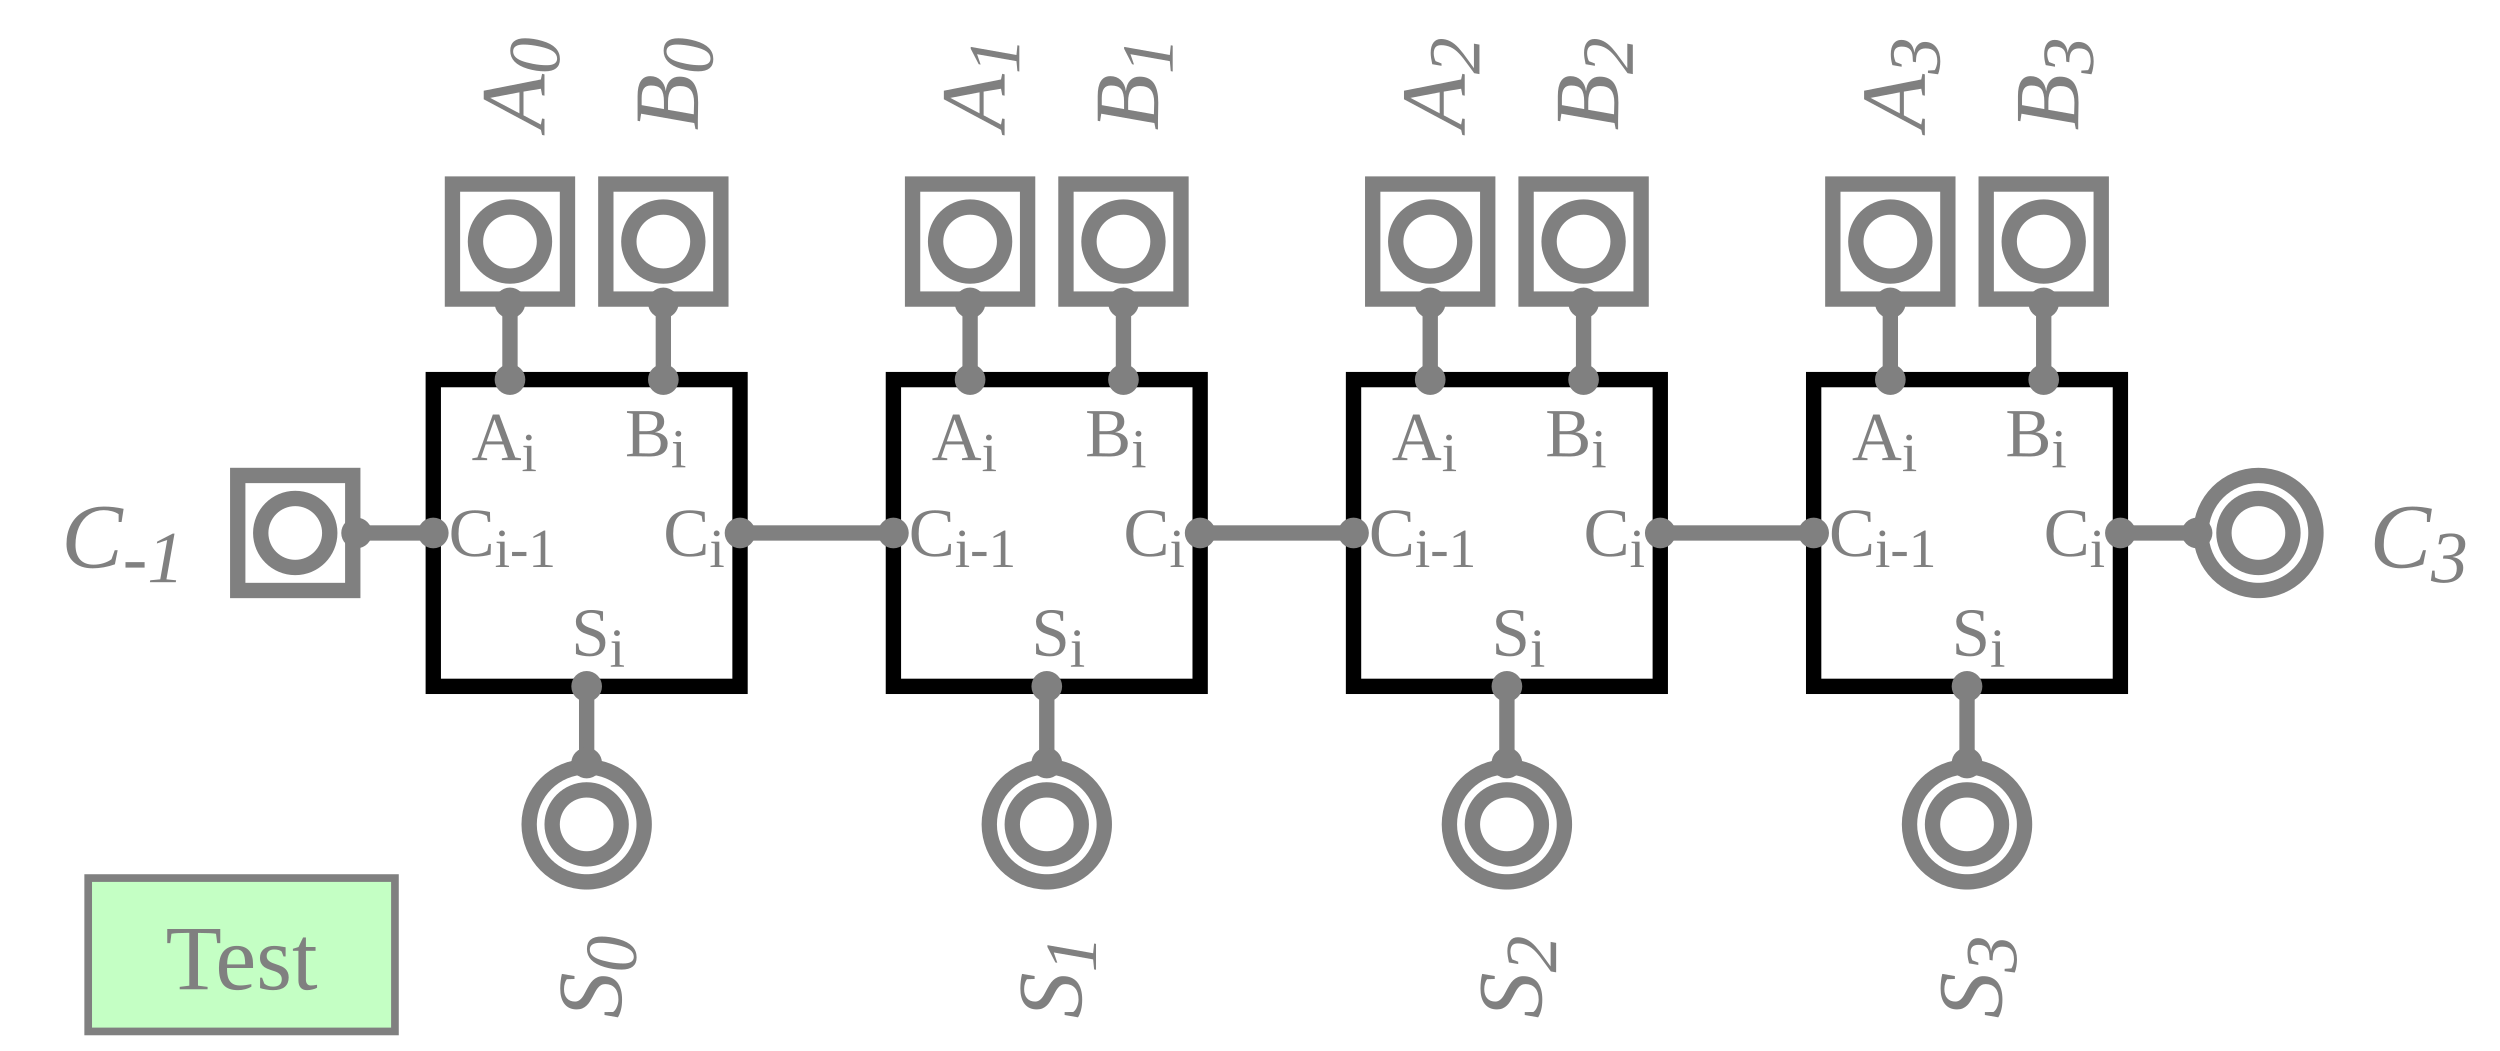
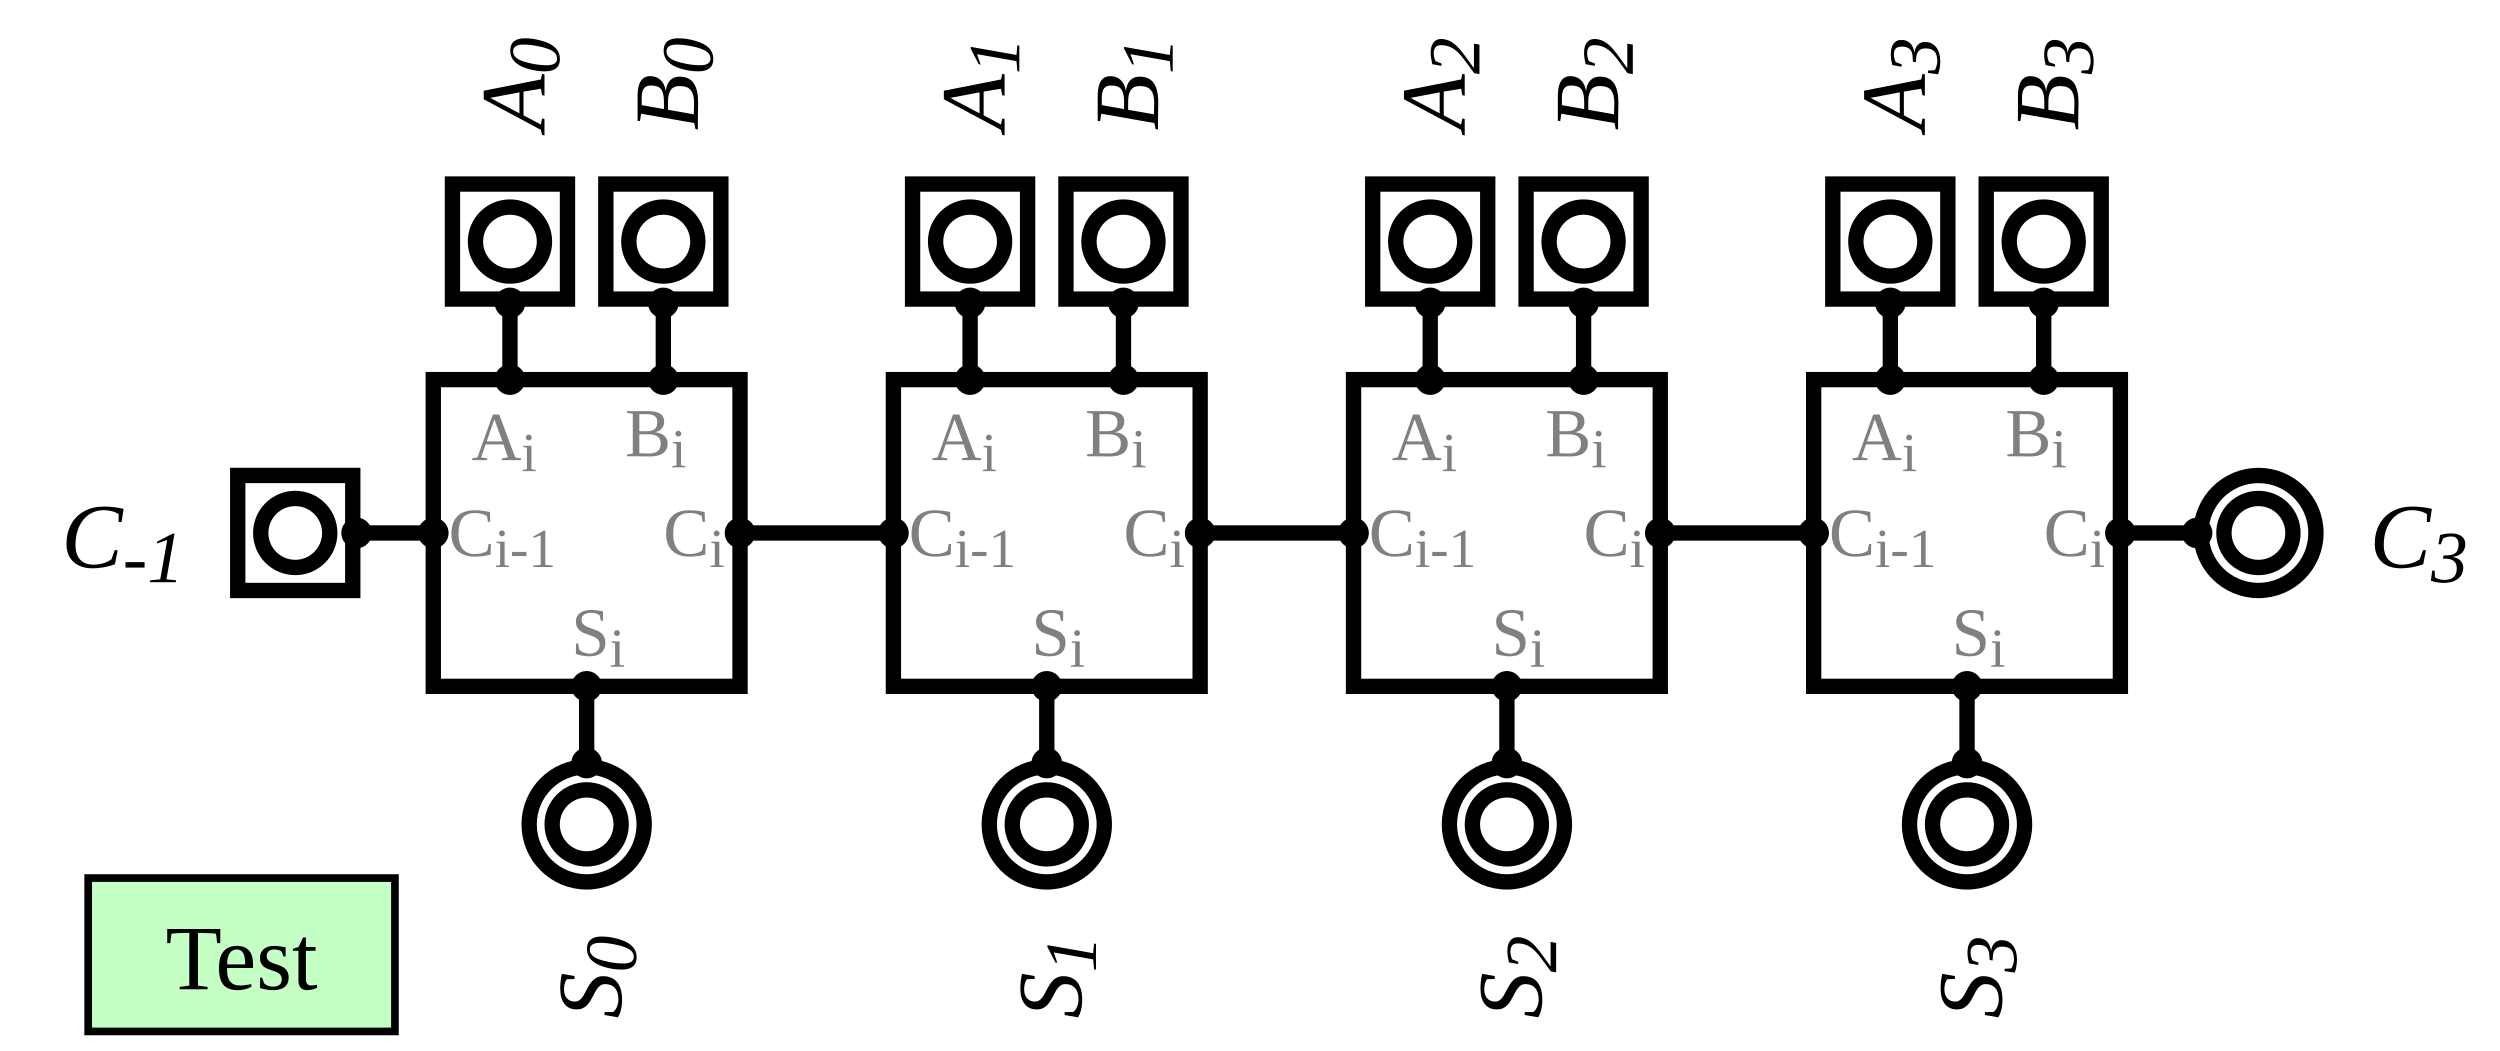
<svg xmlns="http://www.w3.org/2000/svg" width="97.8mm" height="41.1mm" viewBox="167 281 652 274">
  <g stroke-linecap="square">
-     <path d="M 720,420 L 740,420" stroke="#808080" stroke-width="4.0" fill="none" />
-     <path d="M 260,420 L 280,420" stroke="#808080" stroke-width="4.0" fill="none" />
-     <path d="M 360,420 L 400,420" stroke="#808080" stroke-width="4.0" fill="none" />
-     <path d="M 600,420 L 640,420" stroke="#808080" stroke-width="4.0" fill="none" />
-     <path d="M 480,420 L 520,420" stroke="#808080" stroke-width="4.0" fill="none" />
-     <path d="M 560,460 L 560,480" stroke="#808080" stroke-width="4.0" fill="none" />
-     <path d="M 320,460 L 320,480" stroke="#808080" stroke-width="4.0" fill="none" />
-     <path d="M 660,360 L 660,380" stroke="#808080" stroke-width="4.0" fill="none" />
-     <path d="M 580,360 L 580,380" stroke="#808080" stroke-width="4.0" fill="none" />
-     <path d="M 420,360 L 420,380" stroke="#808080" stroke-width="4.0" fill="none" />
-     <path d="M 340,360 L 340,380" stroke="#808080" stroke-width="4.0" fill="none" />
-     <path d="M 680,460 L 680,480" stroke="#808080" stroke-width="4.0" fill="none" />
-     <path d="M 440,460 L 440,480" stroke="#808080" stroke-width="4.0" fill="none" />
-     <path d="M 300,360 L 300,380" stroke="#808080" stroke-width="4.0" fill="none" />
-     <path d="M 460,360 L 460,380" stroke="#808080" stroke-width="4.0" fill="none" />
-     <path d="M 700,360 L 700,380" stroke="#808080" stroke-width="4.0" fill="none" />
-     <path d="M 540,360 L 540,380" stroke="#808080" stroke-width="4.0" fill="none" />
+     <path d="M 720,420 L 740,420" stroke="#000000" stroke-width="4.0" fill="none" />
+     <path d="M 260,420 L 280,420" stroke="#000000" stroke-width="4.0" fill="none" />
+     <path d="M 360,420 L 400,420" stroke="#000000" stroke-width="4.0" fill="none" />
+     <path d="M 600,420 L 640,420" stroke="#000000" stroke-width="4.0" fill="none" />
+     <path d="M 480,420 L 520,420" stroke="#000000" stroke-width="4.0" fill="none" />
+     <path d="M 560,460 L 560,480" stroke="#000000" stroke-width="4.0" fill="none" />
+     <path d="M 320,460 L 320,480" stroke="#000000" stroke-width="4.0" fill="none" />
+     <path d="M 660,360 L 660,380" stroke="#000000" stroke-width="4.0" fill="none" />
+     <path d="M 580,360 L 580,380" stroke="#000000" stroke-width="4.0" fill="none" />
+     <path d="M 420,360 L 420,380" stroke="#000000" stroke-width="4.0" fill="none" />
+     <path d="M 340,360 L 340,380" stroke="#000000" stroke-width="4.0" fill="none" />
+     <path d="M 680,460 L 680,480" stroke="#000000" stroke-width="4.0" fill="none" />
+     <path d="M 440,460 L 440,480" stroke="#000000" stroke-width="4.0" fill="none" />
+     <path d="M 300,360 L 300,380" stroke="#000000" stroke-width="4.0" fill="none" />
+     <path d="M 460,360 L 460,380" stroke="#000000" stroke-width="4.0" fill="none" />
+     <path d="M 700,360 L 700,380" stroke="#000000" stroke-width="4.0" fill="none" />
+     <path d="M 540,360 L 540,380" stroke="#000000" stroke-width="4.0" fill="none" />
    <g>
</g>
    <g>
      <path d="M 280,380 L 360,380 L 360,460 L 280,460 Z" stroke="#000000" stroke-width="4.0" fill="none" />
      <text text-anchor="start" x="290.0" y="401.0" fill="#808080" style="font-size:18px">A<tspan style="font-size:80%;baseline-shift:sub;">i</tspan>
      </text>
      <text text-anchor="start" x="330.0" y="400.0" fill="#808080" style="font-size:18px">B<tspan style="font-size:80%;baseline-shift:sub;">i</tspan>
      </text>
      <text text-anchor="start" x="284.0" y="426.0" fill="#808080" style="font-size:18px">C<tspan style="font-size:80%;baseline-shift:sub;">i-1</tspan>
      </text>
      <text text-anchor="end" x="356.0" y="426.0" fill="#808080" style="font-size:18px">C<tspan style="font-size:80%;baseline-shift:sub;">i</tspan>
      </text>
      <text text-anchor="end" x="330.0" y="452.0" fill="#808080" style="font-size:18px">S<tspan style="font-size:80%;baseline-shift:sub;">i</tspan>
      </text>
-       <circle cx="320.0" cy="460.0" r="2.0" stroke="#808080" stroke-width="4.0" fill="#808080" />
-       <circle cx="360.0" cy="420.0" r="2.0" stroke="#808080" stroke-width="4.0" fill="#808080" />
-       <circle cx="300.0" cy="380.0" r="2.0" stroke="#808080" stroke-width="4.0" fill="#808080" />
-       <circle cx="340.0" cy="380.0" r="2.0" stroke="#808080" stroke-width="4.0" fill="#808080" />
-       <circle cx="280.0" cy="420.0" r="2.0" stroke="#808080" stroke-width="4.0" fill="#808080" />
-     </g>
-     <g>
-       <circle cx="320.0" cy="496.0" r="9.0" stroke="#808080" stroke-width="4.0" fill="none" />
-       <circle cx="320.0" cy="496.0" r="15.0" stroke="#808080" stroke-width="4.0" fill="none" />
-       <text text-anchor="end" x="320.0" y="534.0" fill="#808080" style="font-size:24px" transform="rotate(-90,320.0,525.0)">
+       <circle cx="320.0" cy="460.0" r="2.0" stroke="#000000" stroke-width="4.0" fill="#000000" />
+       <circle cx="360.0" cy="420.0" r="2.0" stroke="#000000" stroke-width="4.0" fill="#000000" />
+       <circle cx="300.0" cy="380.0" r="2.0" stroke="#000000" stroke-width="4.0" fill="#000000" />
+       <circle cx="340.0" cy="380.0" r="2.0" stroke="#000000" stroke-width="4.0" fill="#000000" />
+       <circle cx="280.0" cy="420.0" r="2.0" stroke="#000000" stroke-width="4.0" fill="#000000" />
+     </g>
+     <g>
+       <circle cx="320.0" cy="496.0" r="9.0" stroke="#000000" stroke-width="4.0" fill="none" />
+       <circle cx="320.0" cy="496.0" r="15.0" stroke="#000000" stroke-width="4.0" fill="none" />
+       <text text-anchor="end" x="320.0" y="534.0" fill="#000000" style="font-size:24px" transform="rotate(-90,320.0,525.0)">
        <tspan style="font-style:italic;">S<tspan style="font-size:80%;baseline-shift:sub;">0</tspan>
        </tspan>
      </text>
-       <circle cx="320.0" cy="480.0" r="2.0" stroke="#808080" stroke-width="4.0" fill="#808080" />
-     </g>
-     <g>
-       <path d="M 315,329 L 315,359 L 285,359 L 285,329 Z" stroke="#808080" stroke-width="4.0" fill="none" />
-       <circle cx="300.0" cy="344.0" r="9.0" stroke="#808080" stroke-width="4.0" fill="none" />
-       <text text-anchor="start" x="300.0" y="324.0" fill="#808080" style="font-size:24px" transform="rotate(-90,300.0,315.0)">
+       <circle cx="320.0" cy="480.0" r="2.0" stroke="#000000" stroke-width="4.0" fill="#000000" />
+     </g>
+     <g>
+       <path d="M 315,329 L 315,359 L 285,359 L 285,329 Z" stroke="#000000" stroke-width="4.0" fill="none" />
+       <circle cx="300.0" cy="344.0" r="9.0" stroke="#000000" stroke-width="4.0" fill="none" />
+       <text text-anchor="start" x="300.0" y="324.0" fill="#000000" style="font-size:24px" transform="rotate(-90,300.0,315.0)">
        <tspan style="font-style:italic;">A<tspan style="font-size:80%;baseline-shift:sub;">0</tspan>
        </tspan>
      </text>
-       <circle cx="300.0" cy="360.0" r="2.0" stroke="#808080" stroke-width="4.0" fill="#808080" />
-     </g>
-     <g>
-       <path d="M 355,329 L 355,359 L 325,359 L 325,329 Z" stroke="#808080" stroke-width="4.0" fill="none" />
-       <circle cx="340.0" cy="344.0" r="9.0" stroke="#808080" stroke-width="4.0" fill="none" />
-       <text text-anchor="start" x="340.0" y="324.0" fill="#808080" style="font-size:24px" transform="rotate(-90,340.0,315.0)">
+       <circle cx="300.0" cy="360.0" r="2.0" stroke="#000000" stroke-width="4.0" fill="#000000" />
+     </g>
+     <g>
+       <path d="M 355,329 L 355,359 L 325,359 L 325,329 Z" stroke="#000000" stroke-width="4.0" fill="none" />
+       <circle cx="340.0" cy="344.0" r="9.0" stroke="#000000" stroke-width="4.0" fill="none" />
+       <text text-anchor="start" x="340.0" y="324.0" fill="#000000" style="font-size:24px" transform="rotate(-90,340.0,315.0)">
        <tspan style="font-style:italic;">B<tspan style="font-size:80%;baseline-shift:sub;">0</tspan>
        </tspan>
      </text>
-       <circle cx="340.0" cy="360.0" r="2.0" stroke="#808080" stroke-width="4.0" fill="#808080" />
+       <circle cx="340.0" cy="360.0" r="2.0" stroke="#000000" stroke-width="4.0" fill="#000000" />
    </g>
    <g>
      <path d="M 400,380 L 480,380 L 480,460 L 400,460 Z" stroke="#000000" stroke-width="4.0" fill="none" />
      <text text-anchor="start" x="410.0" y="401.0" fill="#808080" style="font-size:18px">A<tspan style="font-size:80%;baseline-shift:sub;">i</tspan>
      </text>
      <text text-anchor="start" x="450.0" y="400.0" fill="#808080" style="font-size:18px">B<tspan style="font-size:80%;baseline-shift:sub;">i</tspan>
      </text>
      <text text-anchor="start" x="404.0" y="426.0" fill="#808080" style="font-size:18px">C<tspan style="font-size:80%;baseline-shift:sub;">i-1</tspan>
      </text>
      <text text-anchor="end" x="476.0" y="426.0" fill="#808080" style="font-size:18px">C<tspan style="font-size:80%;baseline-shift:sub;">i</tspan>
      </text>
      <text text-anchor="end" x="450.0" y="452.0" fill="#808080" style="font-size:18px">S<tspan style="font-size:80%;baseline-shift:sub;">i</tspan>
      </text>
-       <circle cx="440.0" cy="460.0" r="2.0" stroke="#808080" stroke-width="4.0" fill="#808080" />
-       <circle cx="480.0" cy="420.0" r="2.0" stroke="#808080" stroke-width="4.0" fill="#808080" />
-       <circle cx="420.0" cy="380.0" r="2.0" stroke="#808080" stroke-width="4.0" fill="#808080" />
-       <circle cx="460.0" cy="380.0" r="2.0" stroke="#808080" stroke-width="4.0" fill="#808080" />
-       <circle cx="400.0" cy="420.0" r="2.0" stroke="#808080" stroke-width="4.0" fill="#808080" />
-     </g>
-     <g>
-       <circle cx="440.0" cy="496.0" r="9.0" stroke="#808080" stroke-width="4.0" fill="none" />
-       <circle cx="440.0" cy="496.0" r="15.0" stroke="#808080" stroke-width="4.0" fill="none" />
-       <text text-anchor="end" x="440.0" y="534.0" fill="#808080" style="font-size:24px" transform="rotate(-90,440.0,525.0)">
+       <circle cx="440.0" cy="460.0" r="2.0" stroke="#000000" stroke-width="4.0" fill="#000000" />
+       <circle cx="480.0" cy="420.0" r="2.0" stroke="#000000" stroke-width="4.0" fill="#000000" />
+       <circle cx="420.0" cy="380.0" r="2.0" stroke="#000000" stroke-width="4.0" fill="#000000" />
+       <circle cx="460.0" cy="380.0" r="2.0" stroke="#000000" stroke-width="4.0" fill="#000000" />
+       <circle cx="400.0" cy="420.0" r="2.0" stroke="#000000" stroke-width="4.0" fill="#000000" />
+     </g>
+     <g>
+       <circle cx="440.0" cy="496.0" r="9.0" stroke="#000000" stroke-width="4.0" fill="none" />
+       <circle cx="440.0" cy="496.0" r="15.0" stroke="#000000" stroke-width="4.0" fill="none" />
+       <text text-anchor="end" x="440.0" y="534.0" fill="#000000" style="font-size:24px" transform="rotate(-90,440.0,525.0)">
        <tspan style="font-style:italic;">S<tspan style="font-size:80%;baseline-shift:sub;">1</tspan>
        </tspan>
      </text>
-       <circle cx="440.0" cy="480.0" r="2.0" stroke="#808080" stroke-width="4.0" fill="#808080" />
-     </g>
-     <g>
-       <path d="M 435,329 L 435,359 L 405,359 L 405,329 Z" stroke="#808080" stroke-width="4.0" fill="none" />
-       <circle cx="420.0" cy="344.0" r="9.0" stroke="#808080" stroke-width="4.0" fill="none" />
-       <text text-anchor="start" x="420.0" y="324.0" fill="#808080" style="font-size:24px" transform="rotate(-90,420.0,315.0)">
+       <circle cx="440.0" cy="480.0" r="2.0" stroke="#000000" stroke-width="4.0" fill="#000000" />
+     </g>
+     <g>
+       <path d="M 435,329 L 435,359 L 405,359 L 405,329 Z" stroke="#000000" stroke-width="4.0" fill="none" />
+       <circle cx="420.0" cy="344.0" r="9.0" stroke="#000000" stroke-width="4.0" fill="none" />
+       <text text-anchor="start" x="420.0" y="324.0" fill="#000000" style="font-size:24px" transform="rotate(-90,420.0,315.0)">
        <tspan style="font-style:italic;">A<tspan style="font-size:80%;baseline-shift:sub;">1</tspan>
        </tspan>
      </text>
-       <circle cx="420.0" cy="360.0" r="2.0" stroke="#808080" stroke-width="4.0" fill="#808080" />
-     </g>
-     <g>
-       <path d="M 475,329 L 475,359 L 445,359 L 445,329 Z" stroke="#808080" stroke-width="4.0" fill="none" />
-       <circle cx="460.0" cy="344.0" r="9.0" stroke="#808080" stroke-width="4.0" fill="none" />
-       <text text-anchor="start" x="460.0" y="324.0" fill="#808080" style="font-size:24px" transform="rotate(-90,460.0,315.0)">
+       <circle cx="420.0" cy="360.0" r="2.0" stroke="#000000" stroke-width="4.0" fill="#000000" />
+     </g>
+     <g>
+       <path d="M 475,329 L 475,359 L 445,359 L 445,329 Z" stroke="#000000" stroke-width="4.0" fill="none" />
+       <circle cx="460.0" cy="344.0" r="9.0" stroke="#000000" stroke-width="4.0" fill="none" />
+       <text text-anchor="start" x="460.0" y="324.0" fill="#000000" style="font-size:24px" transform="rotate(-90,460.0,315.0)">
        <tspan style="font-style:italic;">B<tspan style="font-size:80%;baseline-shift:sub;">1</tspan>
        </tspan>
      </text>
-       <circle cx="460.0" cy="360.0" r="2.0" stroke="#808080" stroke-width="4.0" fill="#808080" />
+       <circle cx="460.0" cy="360.0" r="2.0" stroke="#000000" stroke-width="4.0" fill="#000000" />
    </g>
    <g>
      <path d="M 520,380 L 600,380 L 600,460 L 520,460 Z" stroke="#000000" stroke-width="4.0" fill="none" />
      <text text-anchor="start" x="530.0" y="401.0" fill="#808080" style="font-size:18px">A<tspan style="font-size:80%;baseline-shift:sub;">i</tspan>
      </text>
      <text text-anchor="start" x="570.0" y="400.0" fill="#808080" style="font-size:18px">B<tspan style="font-size:80%;baseline-shift:sub;">i</tspan>
      </text>
      <text text-anchor="start" x="524.0" y="426.0" fill="#808080" style="font-size:18px">C<tspan style="font-size:80%;baseline-shift:sub;">i-1</tspan>
      </text>
      <text text-anchor="end" x="596.0" y="426.0" fill="#808080" style="font-size:18px">C<tspan style="font-size:80%;baseline-shift:sub;">i</tspan>
      </text>
      <text text-anchor="end" x="570.0" y="452.0" fill="#808080" style="font-size:18px">S<tspan style="font-size:80%;baseline-shift:sub;">i</tspan>
      </text>
-       <circle cx="560.0" cy="460.0" r="2.0" stroke="#808080" stroke-width="4.0" fill="#808080" />
-       <circle cx="600.0" cy="420.0" r="2.0" stroke="#808080" stroke-width="4.0" fill="#808080" />
-       <circle cx="540.0" cy="380.0" r="2.0" stroke="#808080" stroke-width="4.0" fill="#808080" />
-       <circle cx="580.0" cy="380.0" r="2.0" stroke="#808080" stroke-width="4.0" fill="#808080" />
-       <circle cx="520.0" cy="420.0" r="2.0" stroke="#808080" stroke-width="4.0" fill="#808080" />
-     </g>
-     <g>
-       <circle cx="560.0" cy="496.0" r="9.0" stroke="#808080" stroke-width="4.0" fill="none" />
-       <circle cx="560.0" cy="496.0" r="15.0" stroke="#808080" stroke-width="4.0" fill="none" />
-       <text text-anchor="end" x="560.0" y="534.0" fill="#808080" style="font-size:24px" transform="rotate(-90,560.0,525.0)">
+       <circle cx="560.0" cy="460.0" r="2.0" stroke="#000000" stroke-width="4.0" fill="#000000" />
+       <circle cx="600.0" cy="420.0" r="2.0" stroke="#000000" stroke-width="4.0" fill="#000000" />
+       <circle cx="540.0" cy="380.0" r="2.0" stroke="#000000" stroke-width="4.0" fill="#000000" />
+       <circle cx="580.0" cy="380.0" r="2.0" stroke="#000000" stroke-width="4.0" fill="#000000" />
+       <circle cx="520.0" cy="420.0" r="2.0" stroke="#000000" stroke-width="4.0" fill="#000000" />
+     </g>
+     <g>
+       <circle cx="560.0" cy="496.0" r="9.0" stroke="#000000" stroke-width="4.0" fill="none" />
+       <circle cx="560.0" cy="496.0" r="15.0" stroke="#000000" stroke-width="4.0" fill="none" />
+       <text text-anchor="end" x="560.0" y="534.0" fill="#000000" style="font-size:24px" transform="rotate(-90,560.0,525.0)">
        <tspan style="font-style:italic;">S<tspan style="font-size:80%;baseline-shift:sub;">2</tspan>
        </tspan>
      </text>
-       <circle cx="560.0" cy="480.0" r="2.0" stroke="#808080" stroke-width="4.0" fill="#808080" />
-     </g>
-     <g>
-       <path d="M 555,329 L 555,359 L 525,359 L 525,329 Z" stroke="#808080" stroke-width="4.0" fill="none" />
-       <circle cx="540.0" cy="344.0" r="9.0" stroke="#808080" stroke-width="4.0" fill="none" />
-       <text text-anchor="start" x="540.0" y="324.0" fill="#808080" style="font-size:24px" transform="rotate(-90,540.0,315.0)">
+       <circle cx="560.0" cy="480.0" r="2.0" stroke="#000000" stroke-width="4.0" fill="#000000" />
+     </g>
+     <g>
+       <path d="M 555,329 L 555,359 L 525,359 L 525,329 Z" stroke="#000000" stroke-width="4.0" fill="none" />
+       <circle cx="540.0" cy="344.0" r="9.0" stroke="#000000" stroke-width="4.0" fill="none" />
+       <text text-anchor="start" x="540.0" y="324.0" fill="#000000" style="font-size:24px" transform="rotate(-90,540.0,315.0)">
        <tspan style="font-style:italic;">A<tspan style="font-size:80%;baseline-shift:sub;">2</tspan>
        </tspan>
      </text>
-       <circle cx="540.0" cy="360.0" r="2.0" stroke="#808080" stroke-width="4.0" fill="#808080" />
-     </g>
-     <g>
-       <path d="M 595,329 L 595,359 L 565,359 L 565,329 Z" stroke="#808080" stroke-width="4.0" fill="none" />
-       <circle cx="580.0" cy="344.0" r="9.0" stroke="#808080" stroke-width="4.0" fill="none" />
-       <text text-anchor="start" x="580.0" y="324.0" fill="#808080" style="font-size:24px" transform="rotate(-90,580.0,315.0)">
+       <circle cx="540.0" cy="360.0" r="2.0" stroke="#000000" stroke-width="4.0" fill="#000000" />
+     </g>
+     <g>
+       <path d="M 595,329 L 595,359 L 565,359 L 565,329 Z" stroke="#000000" stroke-width="4.0" fill="none" />
+       <circle cx="580.0" cy="344.0" r="9.0" stroke="#000000" stroke-width="4.0" fill="none" />
+       <text text-anchor="start" x="580.0" y="324.0" fill="#000000" style="font-size:24px" transform="rotate(-90,580.0,315.0)">
        <tspan style="font-style:italic;">B<tspan style="font-size:80%;baseline-shift:sub;">2</tspan>
        </tspan>
      </text>
-       <circle cx="580.0" cy="360.0" r="2.0" stroke="#808080" stroke-width="4.0" fill="#808080" />
+       <circle cx="580.0" cy="360.0" r="2.0" stroke="#000000" stroke-width="4.0" fill="#000000" />
    </g>
    <g>
      <path d="M 640,380 L 720,380 L 720,460 L 640,460 Z" stroke="#000000" stroke-width="4.0" fill="none" />
      <text text-anchor="start" x="650.0" y="401.0" fill="#808080" style="font-size:18px">A<tspan style="font-size:80%;baseline-shift:sub;">i</tspan>
      </text>
      <text text-anchor="start" x="690.0" y="400.0" fill="#808080" style="font-size:18px">B<tspan style="font-size:80%;baseline-shift:sub;">i</tspan>
      </text>
      <text text-anchor="start" x="644.0" y="426.0" fill="#808080" style="font-size:18px">C<tspan style="font-size:80%;baseline-shift:sub;">i-1</tspan>
      </text>
      <text text-anchor="end" x="716.0" y="426.0" fill="#808080" style="font-size:18px">C<tspan style="font-size:80%;baseline-shift:sub;">i</tspan>
      </text>
      <text text-anchor="end" x="690.0" y="452.0" fill="#808080" style="font-size:18px">S<tspan style="font-size:80%;baseline-shift:sub;">i</tspan>
      </text>
-       <circle cx="680.0" cy="460.0" r="2.0" stroke="#808080" stroke-width="4.0" fill="#808080" />
-       <circle cx="720.0" cy="420.0" r="2.0" stroke="#808080" stroke-width="4.0" fill="#808080" />
-       <circle cx="660.0" cy="380.0" r="2.0" stroke="#808080" stroke-width="4.0" fill="#808080" />
-       <circle cx="700.0" cy="380.0" r="2.0" stroke="#808080" stroke-width="4.0" fill="#808080" />
-       <circle cx="640.0" cy="420.0" r="2.0" stroke="#808080" stroke-width="4.0" fill="#808080" />
-     </g>
-     <g>
-       <circle cx="680.0" cy="496.0" r="9.0" stroke="#808080" stroke-width="4.0" fill="none" />
-       <circle cx="680.0" cy="496.0" r="15.0" stroke="#808080" stroke-width="4.0" fill="none" />
-       <text text-anchor="end" x="680.0" y="534.0" fill="#808080" style="font-size:24px" transform="rotate(-90,680.0,525.0)">
+       <circle cx="680.0" cy="460.0" r="2.0" stroke="#000000" stroke-width="4.0" fill="#000000" />
+       <circle cx="720.0" cy="420.0" r="2.0" stroke="#000000" stroke-width="4.0" fill="#000000" />
+       <circle cx="660.0" cy="380.0" r="2.0" stroke="#000000" stroke-width="4.0" fill="#000000" />
+       <circle cx="700.0" cy="380.0" r="2.0" stroke="#000000" stroke-width="4.0" fill="#000000" />
+       <circle cx="640.0" cy="420.0" r="2.0" stroke="#000000" stroke-width="4.0" fill="#000000" />
+     </g>
+     <g>
+       <circle cx="680.0" cy="496.0" r="9.0" stroke="#000000" stroke-width="4.0" fill="none" />
+       <circle cx="680.0" cy="496.0" r="15.0" stroke="#000000" stroke-width="4.0" fill="none" />
+       <text text-anchor="end" x="680.0" y="534.0" fill="#000000" style="font-size:24px" transform="rotate(-90,680.0,525.0)">
        <tspan style="font-style:italic;">S<tspan style="font-size:80%;baseline-shift:sub;">3</tspan>
        </tspan>
      </text>
-       <circle cx="680.0" cy="480.0" r="2.0" stroke="#808080" stroke-width="4.0" fill="#808080" />
-     </g>
-     <g>
-       <path d="M 675,329 L 675,359 L 645,359 L 645,329 Z" stroke="#808080" stroke-width="4.0" fill="none" />
-       <circle cx="660.0" cy="344.0" r="9.0" stroke="#808080" stroke-width="4.0" fill="none" />
-       <text text-anchor="start" x="660.0" y="324.0" fill="#808080" style="font-size:24px" transform="rotate(-90,660.0,315.0)">
+       <circle cx="680.0" cy="480.0" r="2.0" stroke="#000000" stroke-width="4.0" fill="#000000" />
+     </g>
+     <g>
+       <path d="M 675,329 L 675,359 L 645,359 L 645,329 Z" stroke="#000000" stroke-width="4.0" fill="none" />
+       <circle cx="660.0" cy="344.0" r="9.0" stroke="#000000" stroke-width="4.0" fill="none" />
+       <text text-anchor="start" x="660.0" y="324.0" fill="#000000" style="font-size:24px" transform="rotate(-90,660.0,315.0)">
        <tspan style="font-style:italic;">A<tspan style="font-size:80%;baseline-shift:sub;">3</tspan>
        </tspan>
      </text>
-       <circle cx="660.0" cy="360.0" r="2.0" stroke="#808080" stroke-width="4.0" fill="#808080" />
-     </g>
-     <g>
-       <path d="M 715,329 L 715,359 L 685,359 L 685,329 Z" stroke="#808080" stroke-width="4.0" fill="none" />
-       <circle cx="700.0" cy="344.0" r="9.0" stroke="#808080" stroke-width="4.0" fill="none" />
-       <text text-anchor="start" x="700.0" y="324.0" fill="#808080" style="font-size:24px" transform="rotate(-90,700.0,315.0)">
+       <circle cx="660.0" cy="360.0" r="2.0" stroke="#000000" stroke-width="4.0" fill="#000000" />
+     </g>
+     <g>
+       <path d="M 715,329 L 715,359 L 685,359 L 685,329 Z" stroke="#000000" stroke-width="4.0" fill="none" />
+       <circle cx="700.0" cy="344.0" r="9.0" stroke="#000000" stroke-width="4.0" fill="none" />
+       <text text-anchor="start" x="700.0" y="324.0" fill="#000000" style="font-size:24px" transform="rotate(-90,700.0,315.0)">
        <tspan style="font-style:italic;">B<tspan style="font-size:80%;baseline-shift:sub;">3</tspan>
        </tspan>
      </text>
-       <circle cx="700.0" cy="360.0" r="2.0" stroke="#808080" stroke-width="4.0" fill="#808080" />
-     </g>
-     <g>
-       <circle cx="756.0" cy="420.0" r="9.0" stroke="#808080" stroke-width="4.0" fill="none" />
-       <circle cx="756.0" cy="420.0" r="15.0" stroke="#808080" stroke-width="4.0" fill="none" />
-       <text text-anchor="start" x="785.0" y="429.0" fill="#808080" style="font-size:24px">
+       <circle cx="700.0" cy="360.0" r="2.0" stroke="#000000" stroke-width="4.0" fill="#000000" />
+     </g>
+     <g>
+       <circle cx="756.0" cy="420.0" r="9.0" stroke="#000000" stroke-width="4.0" fill="none" />
+       <circle cx="756.0" cy="420.0" r="15.0" stroke="#000000" stroke-width="4.0" fill="none" />
+       <text text-anchor="start" x="785.0" y="429.0" fill="#000000" style="font-size:24px">
        <tspan style="font-style:italic;">C<tspan style="font-size:80%;baseline-shift:sub;">3</tspan>
        </tspan>
      </text>
-       <circle cx="740.0" cy="420.0" r="2.0" stroke="#808080" stroke-width="4.0" fill="#808080" />
-     </g>
-     <g>
-       <path d="M 229,405 L 259,405 L 259,435 L 229,435 Z" stroke="#808080" stroke-width="4.0" fill="none" />
-       <circle cx="244.0" cy="420.0" r="9.0" stroke="#808080" stroke-width="4.0" fill="none" />
-       <text text-anchor="end" x="215.0" y="429.0" fill="#808080" style="font-size:24px">
+       <circle cx="740.0" cy="420.0" r="2.0" stroke="#000000" stroke-width="4.0" fill="#000000" />
+     </g>
+     <g>
+       <path d="M 229,405 L 259,405 L 259,435 L 229,435 Z" stroke="#000000" stroke-width="4.0" fill="none" />
+       <circle cx="244.0" cy="420.0" r="9.0" stroke="#000000" stroke-width="4.0" fill="none" />
+       <text text-anchor="end" x="215.0" y="429.0" fill="#000000" style="font-size:24px">
        <tspan style="font-style:italic;">C<tspan style="font-size:80%;baseline-shift:sub;">-1</tspan>
        </tspan>
      </text>
-       <circle cx="260.0" cy="420.0" r="2.0" stroke="#808080" stroke-width="4.0" fill="#808080" />
+       <circle cx="260.0" cy="420.0" r="2.0" stroke="#000000" stroke-width="4.0" fill="#000000" />
    </g>
    <g>
      <path d="M 190,510 L 270,510 L 270,550 L 190,550 Z" stroke="#b4ffb4" stroke-width="0.0" fill="#b4ffb4" fill-opacity="0.784" />
-       <path d="M 190,510 L 270,510 L 270,550 L 190,550 Z" stroke="#808080" stroke-width="2.0" fill="none" />
-       <text text-anchor="middle" x="230.0" y="539.0" fill="#808080" style="font-size:24px">Test</text>
+       <path d="M 190,510 L 270,510 L 270,550 L 190,550 Z" stroke="#000000" stroke-width="2.0" fill="none" />
+       <text text-anchor="middle" x="230.0" y="539.0" fill="#000000" style="font-size:24px">Test</text>
    </g>
  </g>
</svg>
